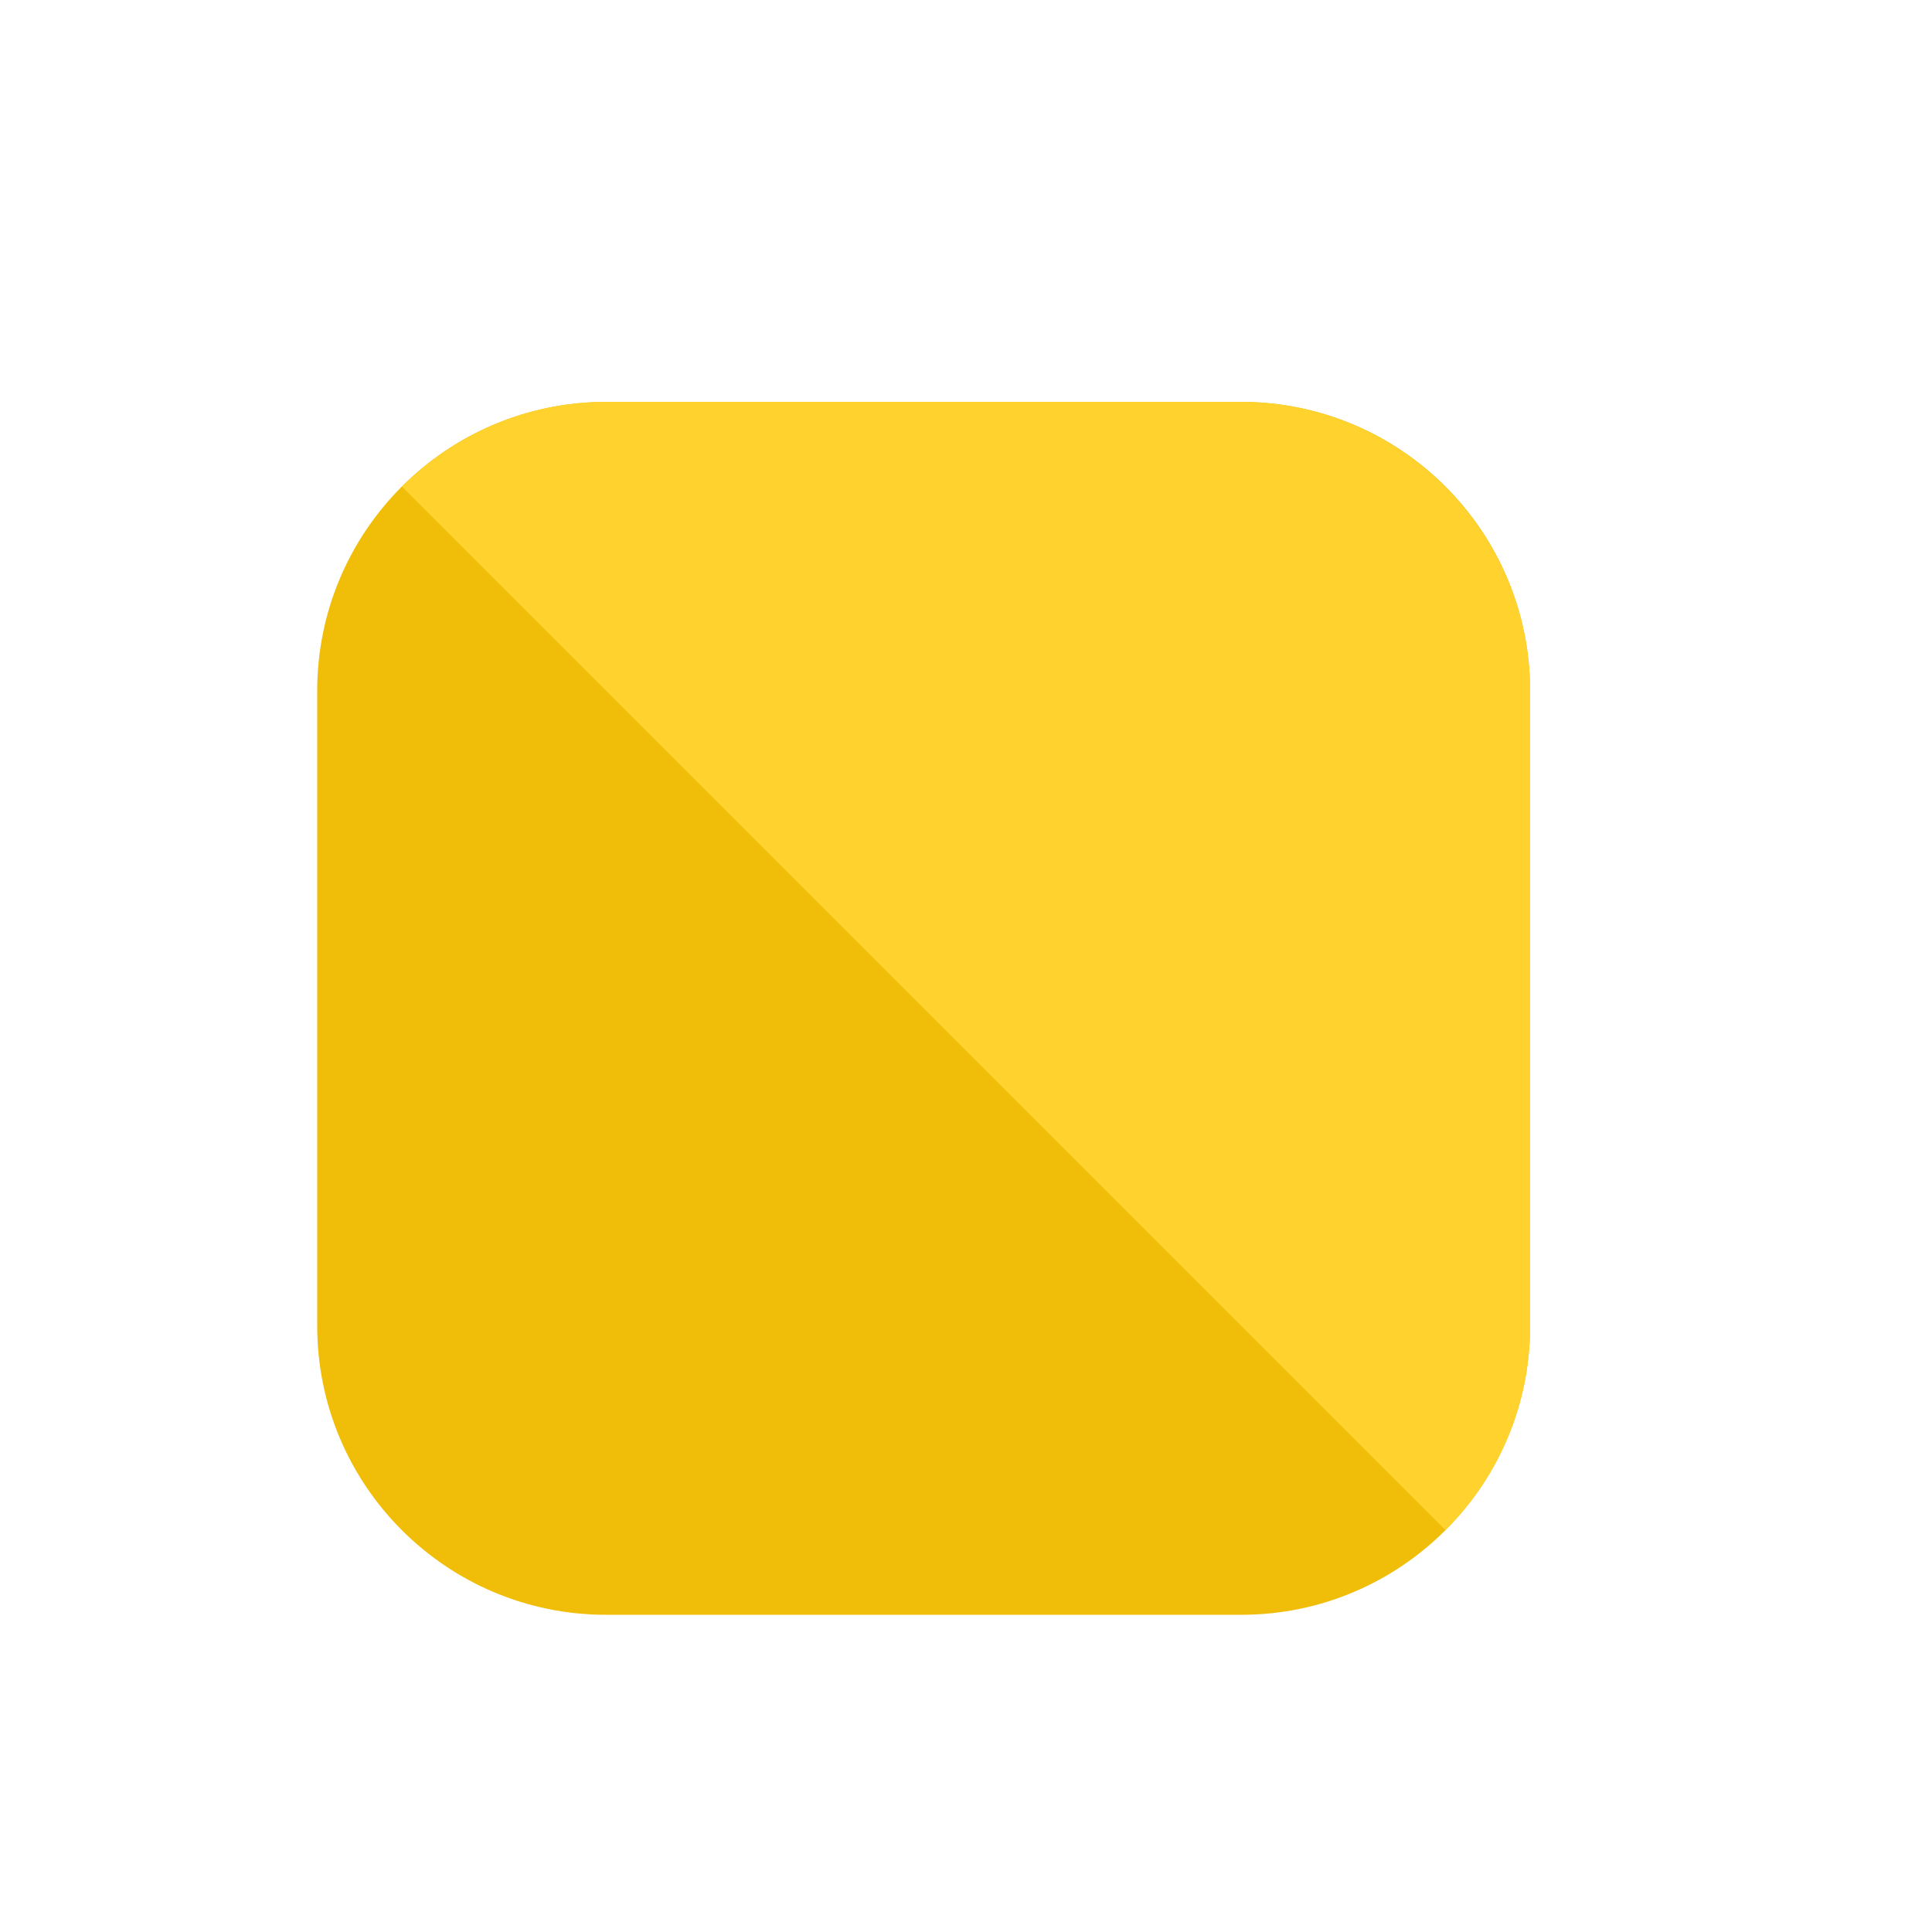
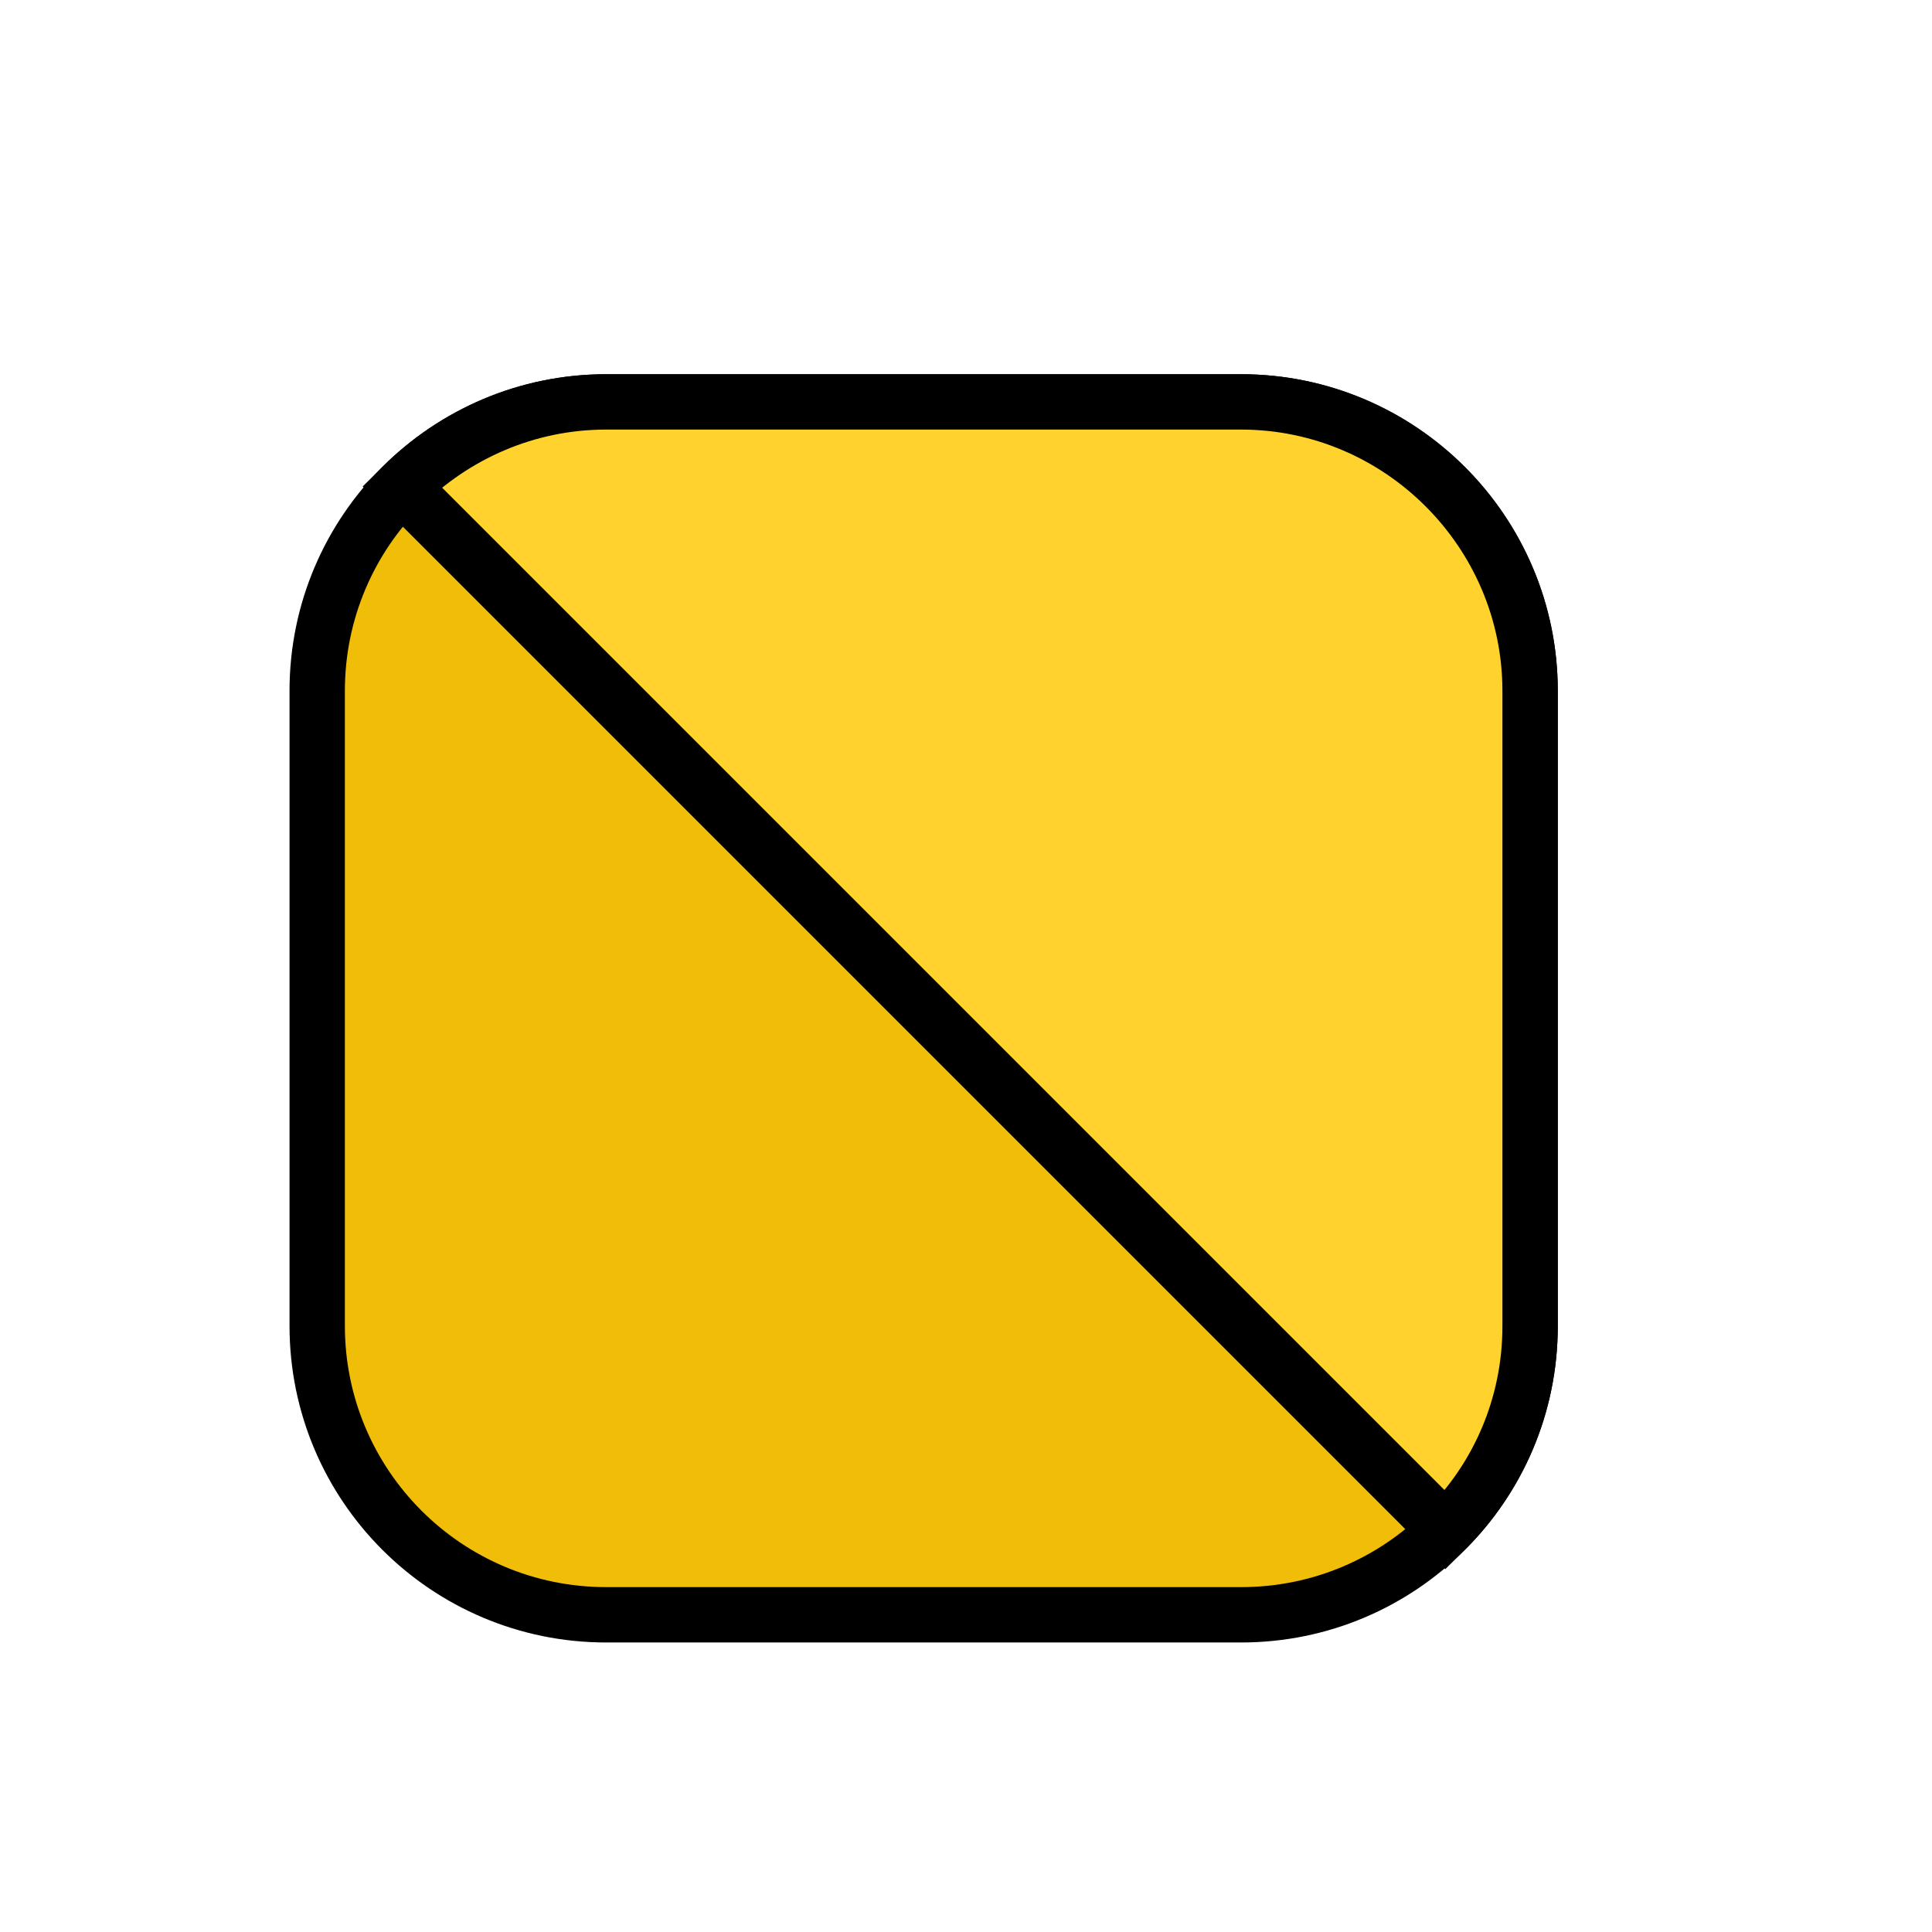
- <svg xmlns="http://www.w3.org/2000/svg" xml:space="preserve" width="50px" height="50px" version="1.1" style="shape-rendering:geometricPrecision; text-rendering:geometricPrecision; image-rendering:optimizeQuality; fill-rule:evenodd; clip-rule:evenodd" viewBox="0 0 3490 3490">
-   <defs>
-     <style type="text/css">
-    
-     .fil0 {fill:none}
-     .fil1 {fill:#F0BE09}
-     .fil2 {fill:#FFD22E}
-    
-   </style>
-   </defs>
-   <g id="Layer_x0020_1">
-     <g id="_2652173803040">
-       <rect class="fil0" width="3490" height="3490" />
-       <g>
-         <rect class="fil1" x="573" y="726" width="2191" height="2191" rx="522" ry="522" />
-         <path class="fil2" d="M1095 726l1147 0c287,0 522,235 522,522l0 1148c0,143 -58,274 -153,368l-1885 -1885c95,-94 225,-153 369,-153z" />
-       </g>
-     </g>
+ <svg xmlns="http://www.w3.org/2000/svg" width="50px" height="50px" version="1.1" viewBox="0 0 3490 3490">
+   <g>
+     <rect class="fil0" fill="#F0BE09" stroke="black" stroke-width="100px" x="573" y="726" width="2191" height="2191" rx="522" ry="522" />
+     <path class="fil1" fill="#FFD22E" stroke="black" stroke-width="100px" d="M1095 726l1147 0c287,0 522,235 522,522l0 1148c0,143 -58,274 -153,368l-1885 -1885c95,-94 225,-153 369,-153z" />
  </g>
</svg>
